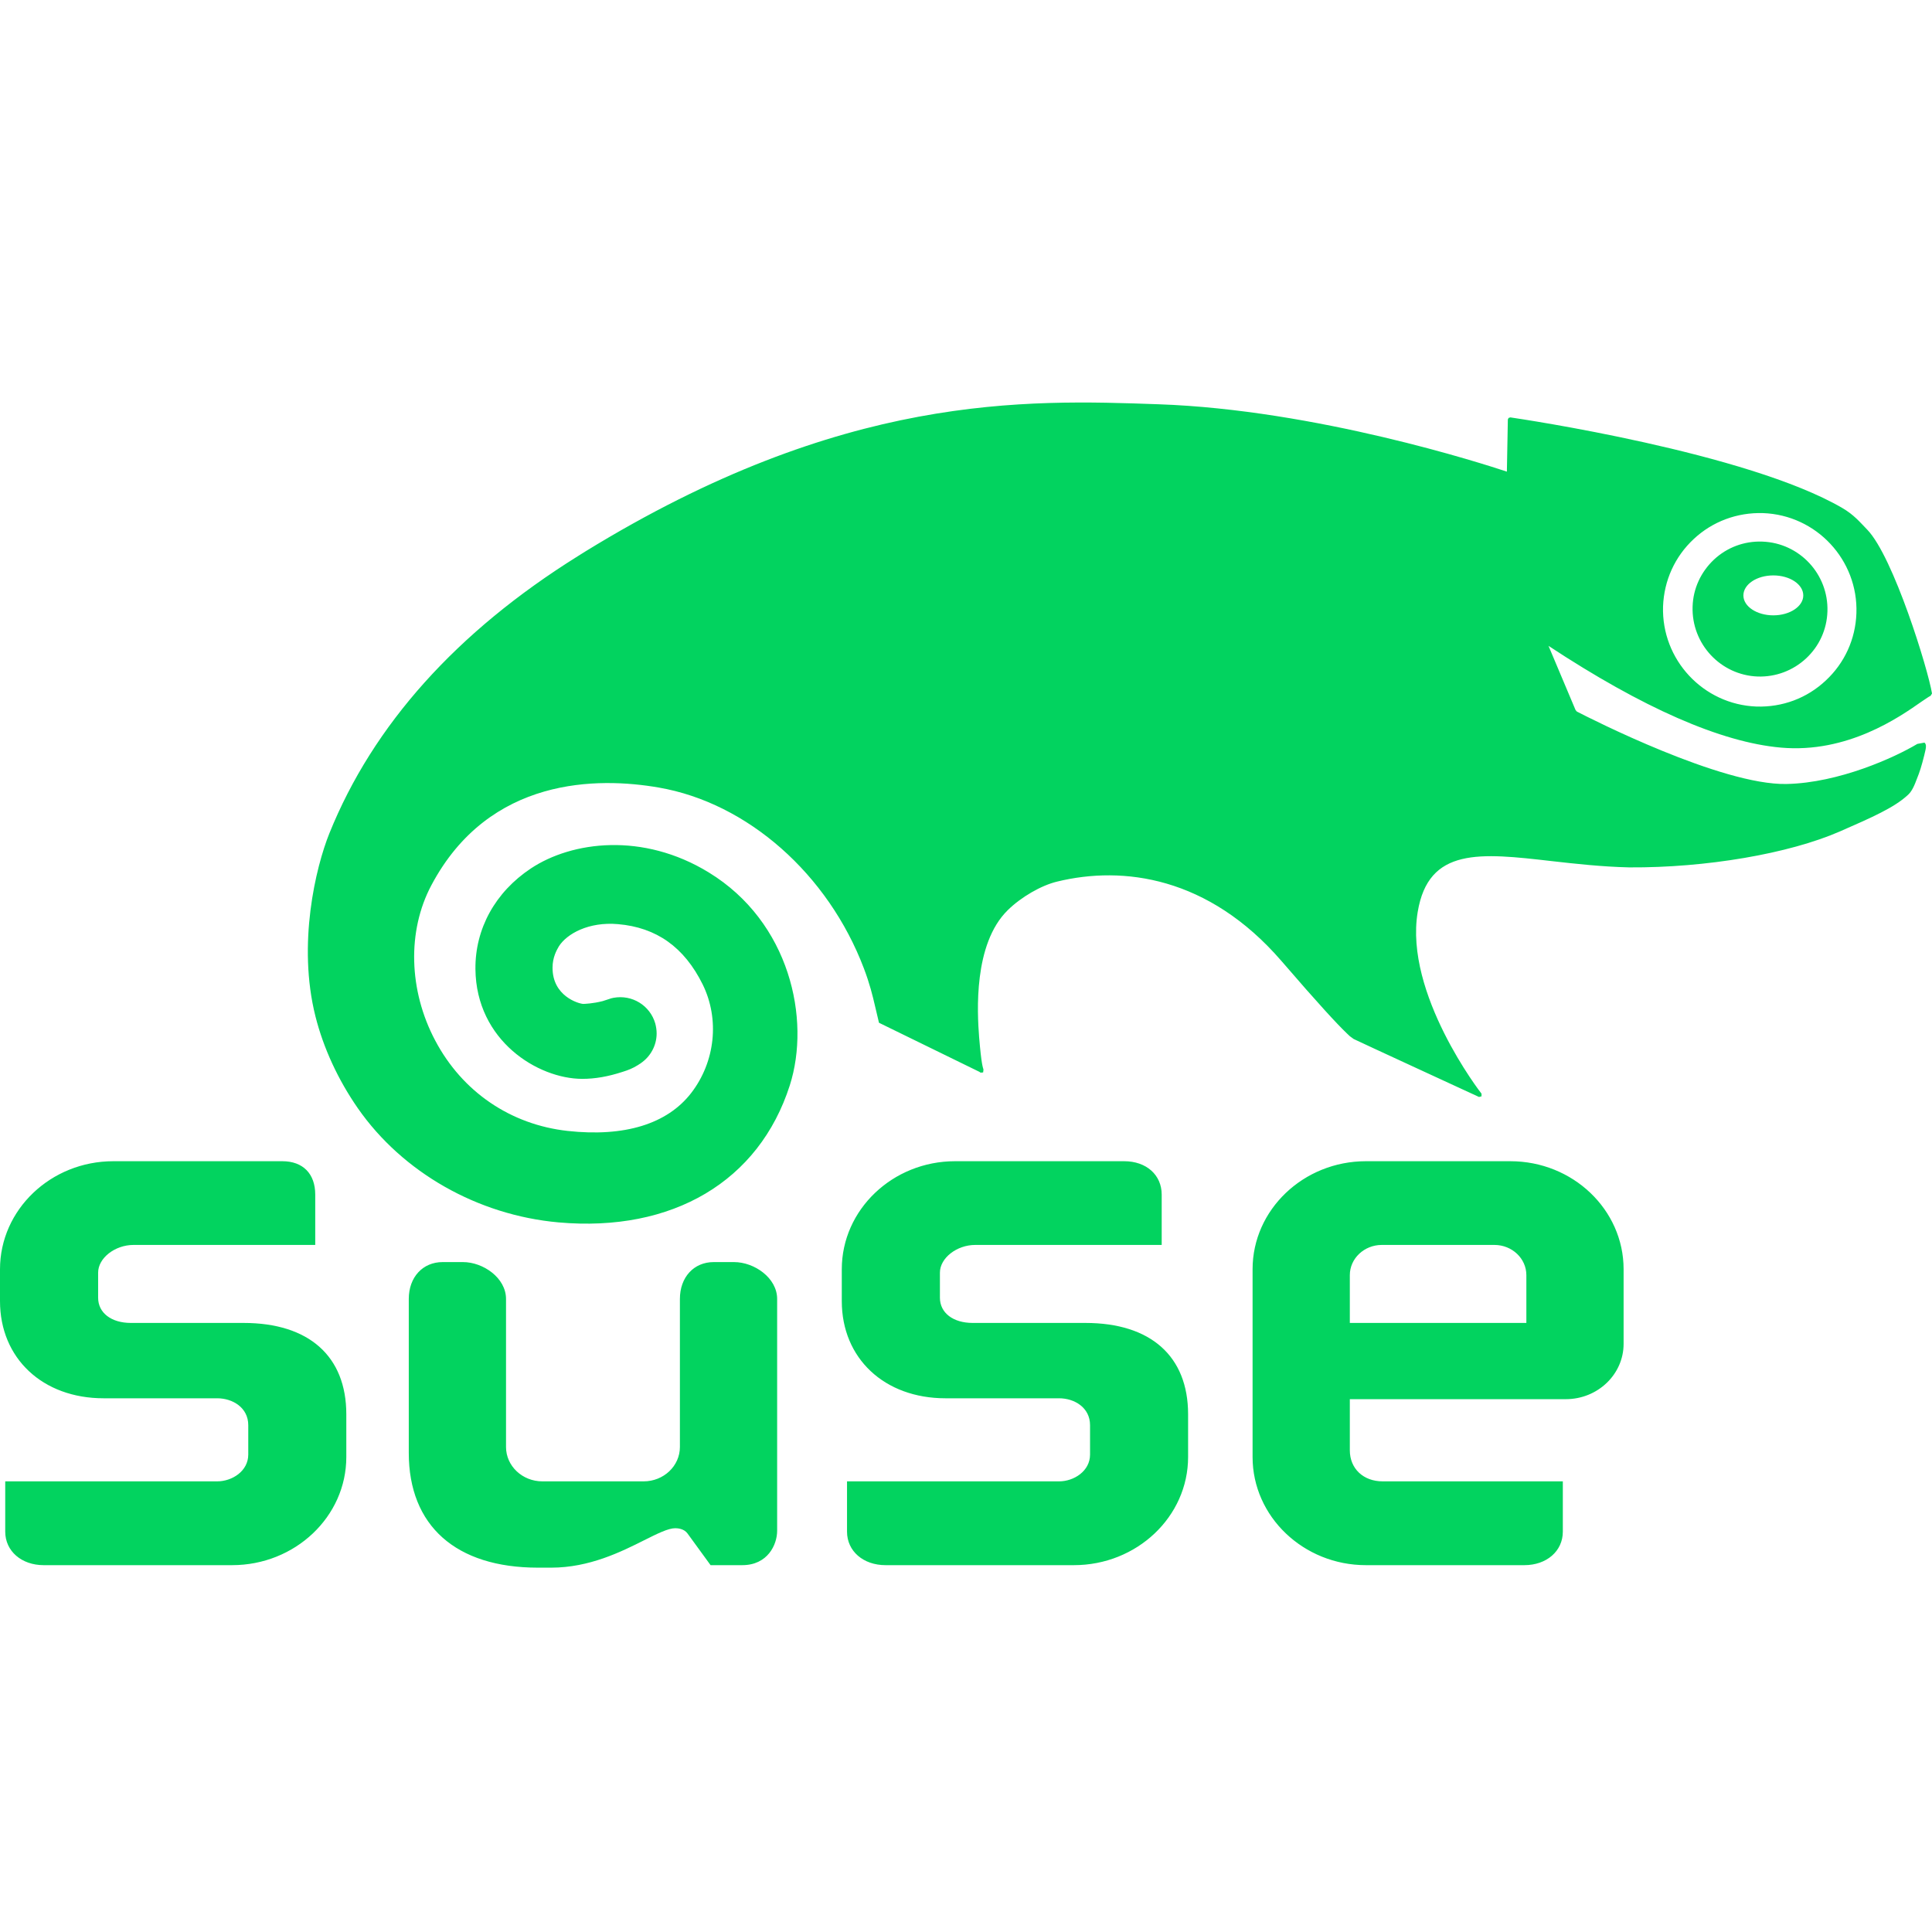
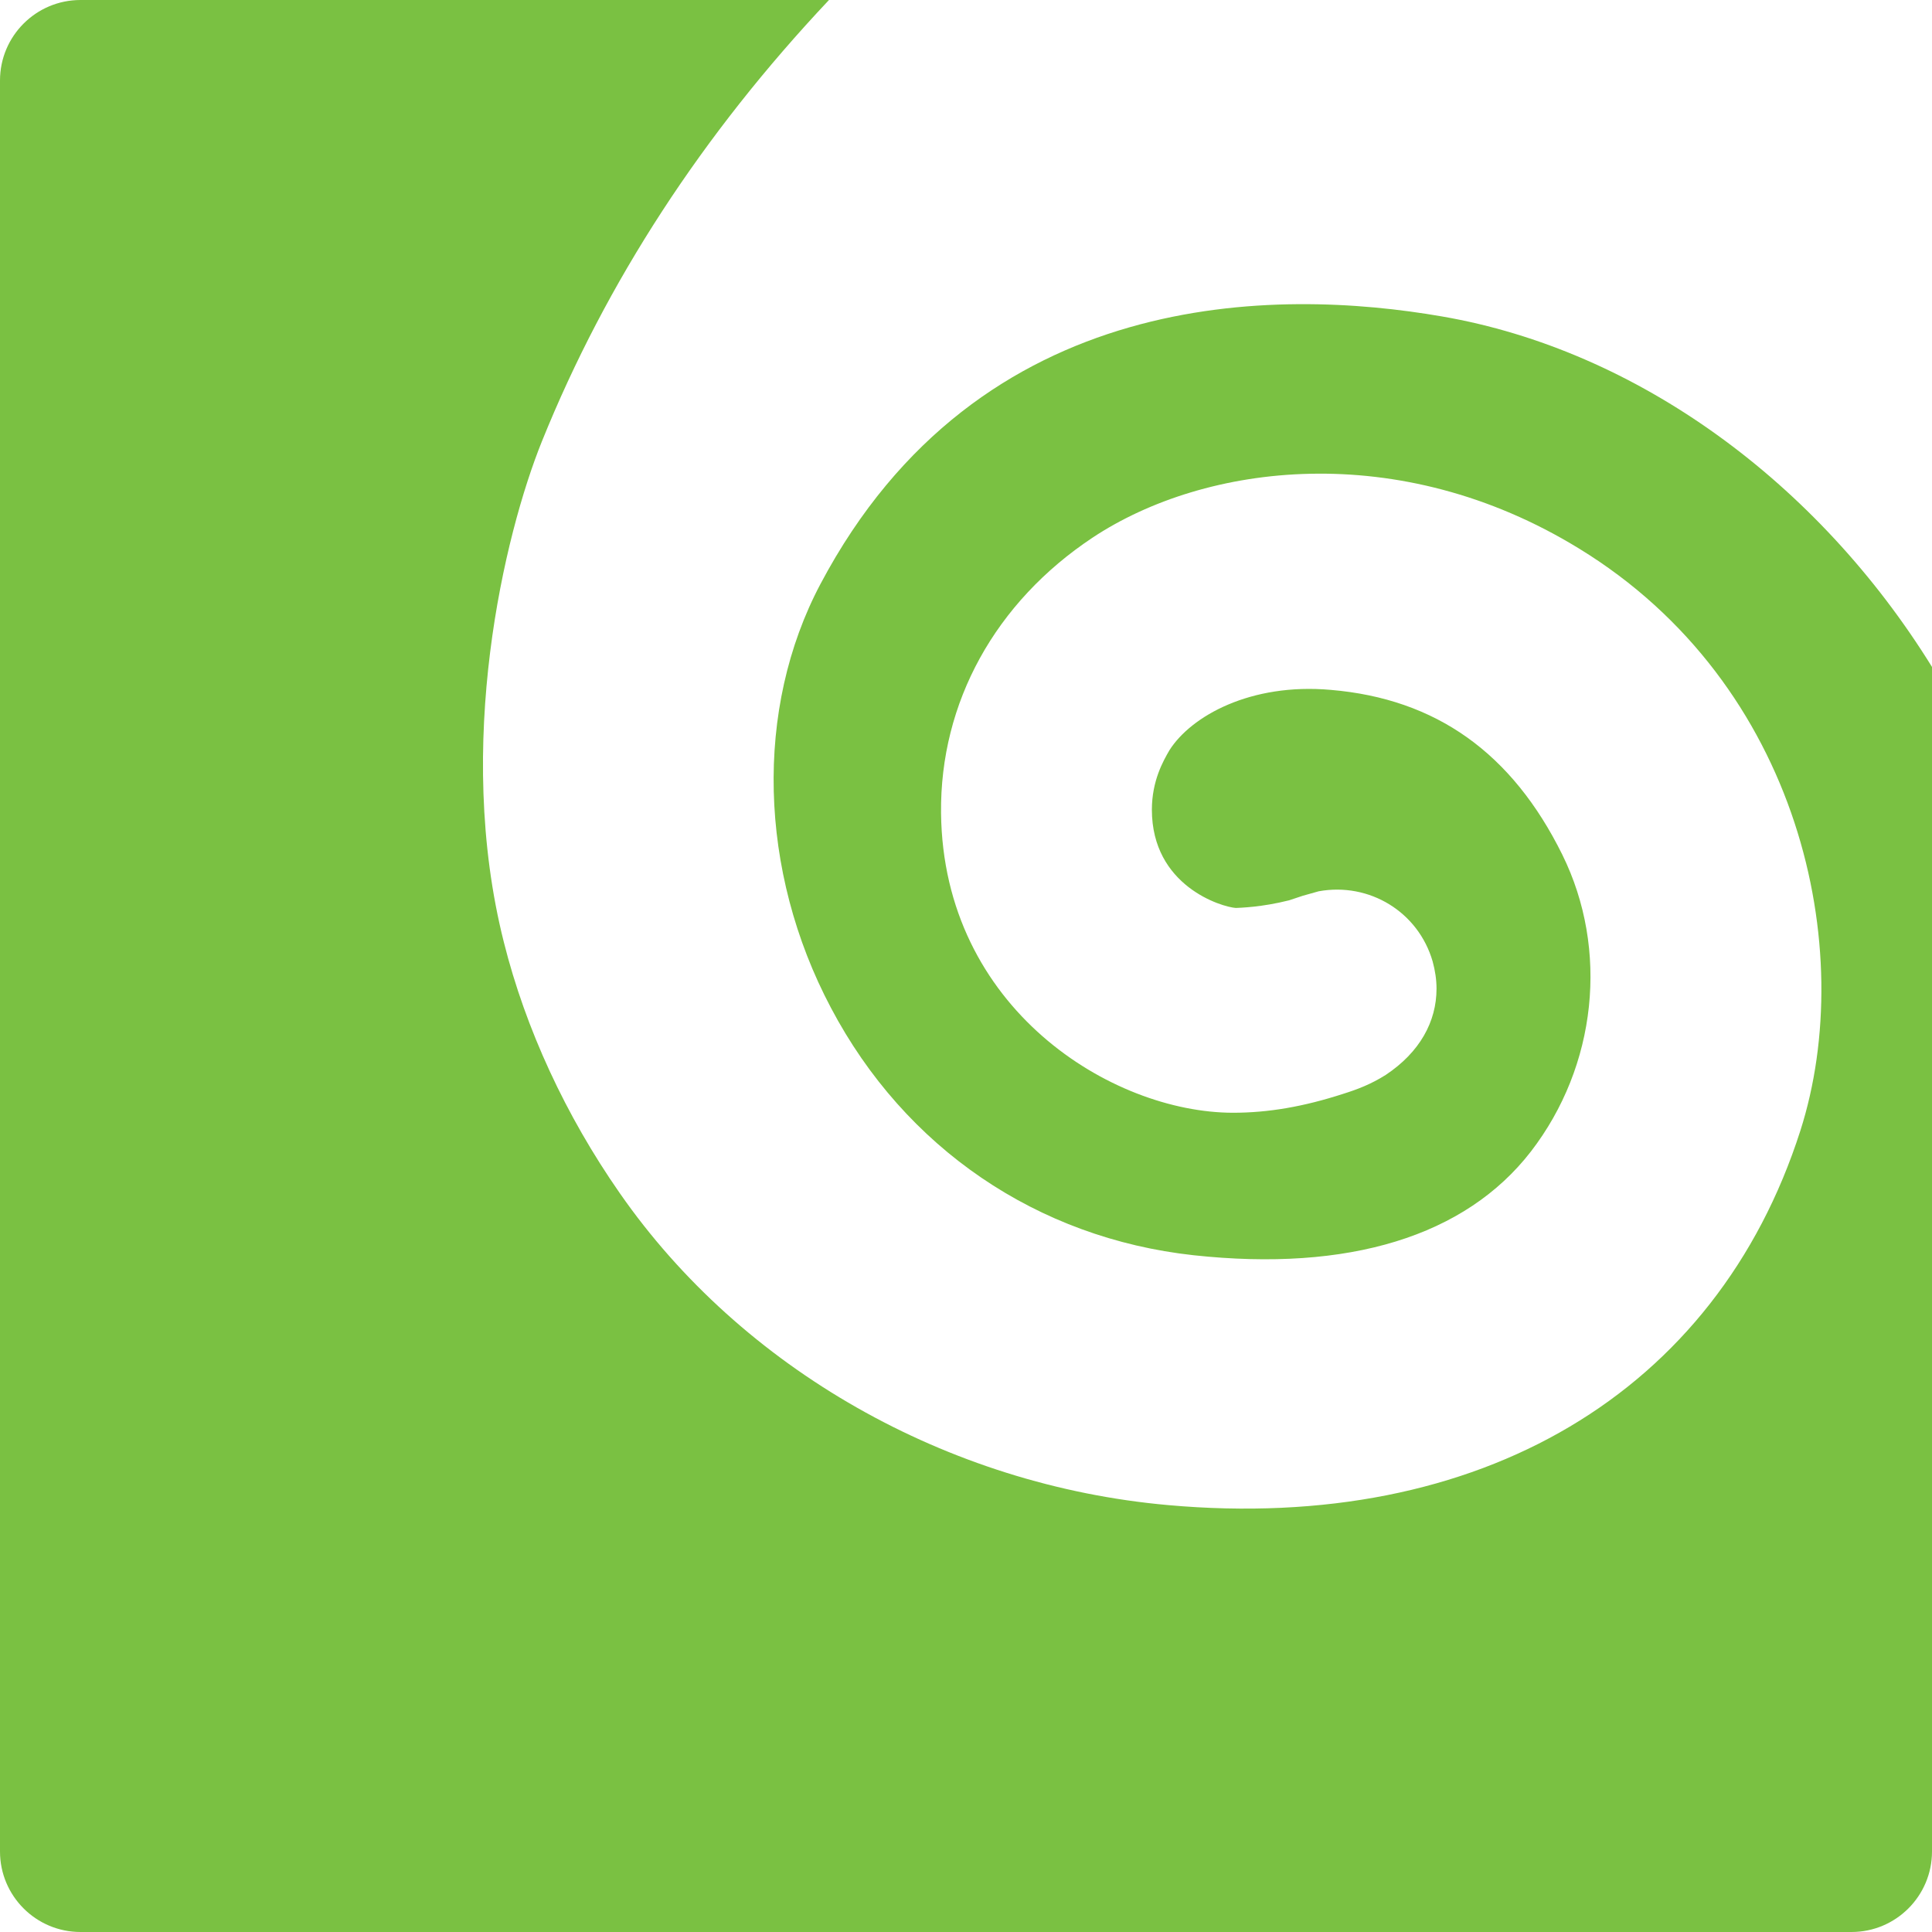
<svg xmlns="http://www.w3.org/2000/svg" width="24" height="24" viewBox="0 0 24 24">
-   <path fill="#02D35F" fill-rule="evenodd" d="M1.408,14.425 C0.631,14.425 0,15.027 0,15.767 L0,16.163 C0,16.874 0.53,17.37 1.287,17.37 L2.698,17.37 C2.889,17.37 3.084,17.485 3.084,17.704 L3.084,18.069 C3.084,18.275 2.883,18.402 2.698,18.402 L0.065,18.402 L0.065,19.027 C0.065,19.268 0.267,19.443 0.543,19.443 L2.883,19.443 C3.666,19.443 4.302,18.84 4.302,18.1 L4.302,17.569 C4.302,16.847 3.837,16.434 3.026,16.434 L1.626,16.434 C1.383,16.434 1.219,16.309 1.219,16.121 L1.219,15.809 C1.219,15.628 1.428,15.465 1.659,15.465 L3.916,15.465 L3.916,14.84 C3.916,14.58 3.763,14.425 3.507,14.425 L1.408,14.425 M8.866,15.678 C8.619,15.678 8.446,15.866 8.446,16.136 L8.446,17.975 C8.446,18.211 8.244,18.402 7.995,18.402 L6.737,18.402 C6.489,18.402 6.286,18.211 6.286,17.975 L6.286,16.136 C6.286,15.875 6.003,15.678 5.751,15.678 L5.499,15.678 C5.251,15.678 5.078,15.866 5.078,16.136 L5.078,18.048 C5.078,18.954 5.663,19.474 6.682,19.474 L6.847,19.474 C7.322,19.474 7.716,19.277 8.003,19.133 C8.169,19.05 8.301,18.984 8.389,18.984 C8.421,18.984 8.499,18.991 8.541,19.05 L8.827,19.443 L9.22,19.443 C9.538,19.443 9.654,19.187 9.654,19.016 L9.654,16.136 C9.654,15.875 9.371,15.678 9.118,15.678 L8.866,15.678 M11.864,14.425 C11.089,14.425 10.457,15.027 10.457,15.767 L10.457,16.163 C10.457,16.874 10.986,17.37 11.745,17.37 L13.156,17.37 C13.347,17.37 13.541,17.485 13.541,17.704 L13.541,18.069 C13.541,18.275 13.34,18.402 13.156,18.402 L10.522,18.402 L10.522,19.027 C10.522,19.268 10.723,19.443 11.001,19.443 L13.34,19.443 C14.123,19.443 14.759,18.84 14.759,18.1 L14.759,17.569 C14.759,16.847 14.294,16.434 13.483,16.434 L12.083,16.434 C11.84,16.434 11.676,16.309 11.676,16.121 L11.676,15.809 C11.676,15.628 11.885,15.465 12.115,15.465 L14.431,15.465 L14.431,14.84 C14.431,14.595 14.24,14.425 13.965,14.425 L11.864,14.425 M16.768,15.84 C16.768,15.633 16.947,15.465 17.165,15.465 L18.564,15.465 C18.783,15.465 18.961,15.633 18.961,15.84 L18.961,16.434 L16.768,16.434 L16.768,15.84 L16.768,15.84 Z M16.968,14.425 C16.193,14.425 15.56,15.027 15.56,15.767 L15.56,18.1 C15.56,18.84 16.193,19.443 16.968,19.443 L18.936,19.443 C19.213,19.443 19.414,19.268 19.414,19.027 L19.414,18.402 L17.176,18.402 C16.936,18.402 16.768,18.244 16.768,18.016 L16.768,17.381 L19.451,17.381 C19.847,17.381 20.169,17.073 20.169,16.694 L20.169,15.767 C20.169,15.027 19.538,14.425 18.762,14.425 L16.968,14.425 Z M22.029,7.644 C22.234,7.644 22.401,7.533 22.401,7.397 C22.401,7.259 22.234,7.148 22.029,7.148 C21.823,7.148 21.657,7.259 21.657,7.397 C21.657,7.533 21.823,7.644 22.029,7.644 M21.835,8.404 L21.835,8.404 C21.373,8.387 21.011,7.998 21.026,7.535 C21.033,7.311 21.129,7.105 21.291,6.952 C21.455,6.799 21.668,6.72 21.892,6.728 C22.354,6.744 22.716,7.133 22.701,7.595 C22.694,7.819 22.6,8.026 22.436,8.179 C22.272,8.331 22.059,8.411 21.835,8.404 M20.659,7.533 C20.671,7.212 20.805,6.915 21.04,6.696 C21.274,6.477 21.581,6.364 21.902,6.374 C22.564,6.398 23.084,6.956 23.061,7.618 C23.05,7.938 22.915,8.236 22.68,8.454 C22.446,8.674 22.141,8.787 21.819,8.777 C21.157,8.752 20.638,8.194 20.659,7.533 M23.87,8.716 C23.924,8.68 23.966,8.65 23.982,8.644 L24,8.615 C23.954,8.324 23.522,6.917 23.195,6.579 C23.104,6.486 23.032,6.396 22.885,6.31 C21.702,5.621 18.894,5.204 18.762,5.185 L18.74,5.192 L18.731,5.211 C18.731,5.211 18.721,5.794 18.719,5.859 C18.432,5.763 16.348,5.09 14.393,5.022 C12.735,4.963 10.472,4.884 7.272,6.85 L7.178,6.909 C5.674,7.848 4.635,9.005 4.092,10.351 C3.922,10.773 3.692,11.728 3.919,12.627 C4.018,13.02 4.2,13.414 4.446,13.768 C5.001,14.565 5.934,15.095 6.938,15.185 C8.355,15.311 9.429,14.674 9.811,13.483 C10.074,12.66 9.811,11.453 8.805,10.838 C7.986,10.336 7.105,10.45 6.595,10.788 C6.152,11.082 5.901,11.538 5.906,12.039 C5.915,12.928 6.682,13.401 7.232,13.402 C7.393,13.402 7.553,13.374 7.734,13.315 C7.799,13.295 7.86,13.272 7.926,13.23 L7.947,13.216 L7.96,13.209 L7.955,13.211 C8.081,13.127 8.157,12.987 8.157,12.838 C8.157,12.797 8.151,12.756 8.14,12.714 C8.075,12.49 7.853,12.353 7.622,12.395 L7.591,12.402 L7.549,12.416 L7.487,12.436 C7.361,12.468 7.265,12.47 7.245,12.471 C7.181,12.467 6.864,12.371 6.864,12.024 L6.864,12.02 C6.864,11.892 6.915,11.803 6.943,11.755 C7.042,11.6 7.312,11.448 7.677,11.48 C8.155,11.521 8.5,11.766 8.729,12.229 C8.941,12.66 8.886,13.189 8.586,13.578 C8.288,13.963 7.758,14.126 7.053,14.049 C6.342,13.971 5.742,13.562 5.406,12.925 C5.076,12.303 5.057,11.565 5.358,10.998 C6.078,9.64 7.437,9.654 8.182,9.783 C9.285,9.973 10.287,10.857 10.732,12.031 C10.803,12.218 10.84,12.367 10.871,12.502 L10.919,12.705 L12.165,13.314 L12.182,13.325 L12.213,13.322 L12.217,13.286 C12.21,13.258 12.192,13.233 12.163,12.884 C12.139,12.575 12.091,11.728 12.517,11.308 C12.683,11.144 12.935,10.998 13.134,10.951 C13.952,10.752 15.012,10.89 15.918,11.937 C16.384,12.478 16.614,12.725 16.729,12.835 L16.768,12.872 L16.816,12.907 C16.854,12.927 18.373,13.627 18.373,13.627 L18.404,13.619 L18.404,13.586 C18.394,13.575 17.442,12.344 17.611,11.33 C17.744,10.522 18.388,10.595 19.276,10.697 C19.567,10.73 19.898,10.767 20.239,10.775 C21.194,10.781 22.223,10.605 22.857,10.328 C23.267,10.149 23.529,10.031 23.693,9.882 C23.752,9.833 23.783,9.753 23.815,9.668 L23.837,9.611 C23.863,9.543 23.902,9.397 23.919,9.317 C23.927,9.282 23.931,9.244 23.906,9.225 L23.818,9.241 C23.54,9.408 22.844,9.726 22.192,9.739 C21.385,9.755 19.758,8.927 19.588,8.839 L19.572,8.82 C19.532,8.723 19.287,8.145 19.236,8.023 C20.407,8.794 21.378,9.221 22.122,9.287 C22.949,9.361 23.595,8.909 23.87,8.716" />
+   <path fill="#7AC142" fill-rule="evenodd" d="M24,8.285 C22.58,5.991 20.337,4.349 17.913,3.931 C15.876,3.577 12.161,3.54 10.193,7.253 C9.371,8.803 9.422,10.821 10.323,12.521 C11.242,14.262 12.884,15.38 14.827,15.593 C16.755,15.802 18.203,15.357 19.017,14.305 C19.837,13.242 19.989,11.796 19.408,10.618 C18.783,9.353 17.84,8.681 16.532,8.57 C15.533,8.481 14.795,8.897 14.527,9.32 C14.45,9.453 14.31,9.697 14.309,10.057 C14.309,11.007 15.176,11.267 15.352,11.279 C15.406,11.276 15.668,11.271 16.014,11.184 L16.182,11.128 L16.381,11.072 C17.013,10.957 17.62,11.33 17.797,11.944 C17.828,12.058 17.845,12.17 17.845,12.282 C17.845,12.69 17.638,13.071 17.214,13.353 C17.032,13.468 16.864,13.532 16.689,13.587 C16.193,13.748 15.755,13.823 15.316,13.823 C13.811,13.821 11.716,12.528 11.69,10.099 C11.676,8.728 12.363,7.481 13.575,6.677 C14.969,5.755 17.378,5.442 19.615,6.814 C22.365,8.496 23.084,11.795 22.365,14.045 C21.322,17.302 18.385,19.044 14.512,18.697 C11.767,18.453 9.217,17.004 7.7,14.823 C7.027,13.858 6.529,12.781 6.259,11.704 C5.639,9.248 6.266,6.638 6.732,5.482 C7.532,3.501 8.725,1.669 10.298,6.09512441e-14 L1,-1.26217745e-29 C0.448,-1.26217745e-29 0,0.448 0,1 L0,23 C0,23.552 0.448,24 1,24 L23,24 C23.552,24 24,23.552 24,23 L24,8.285 Z" />
</svg>
